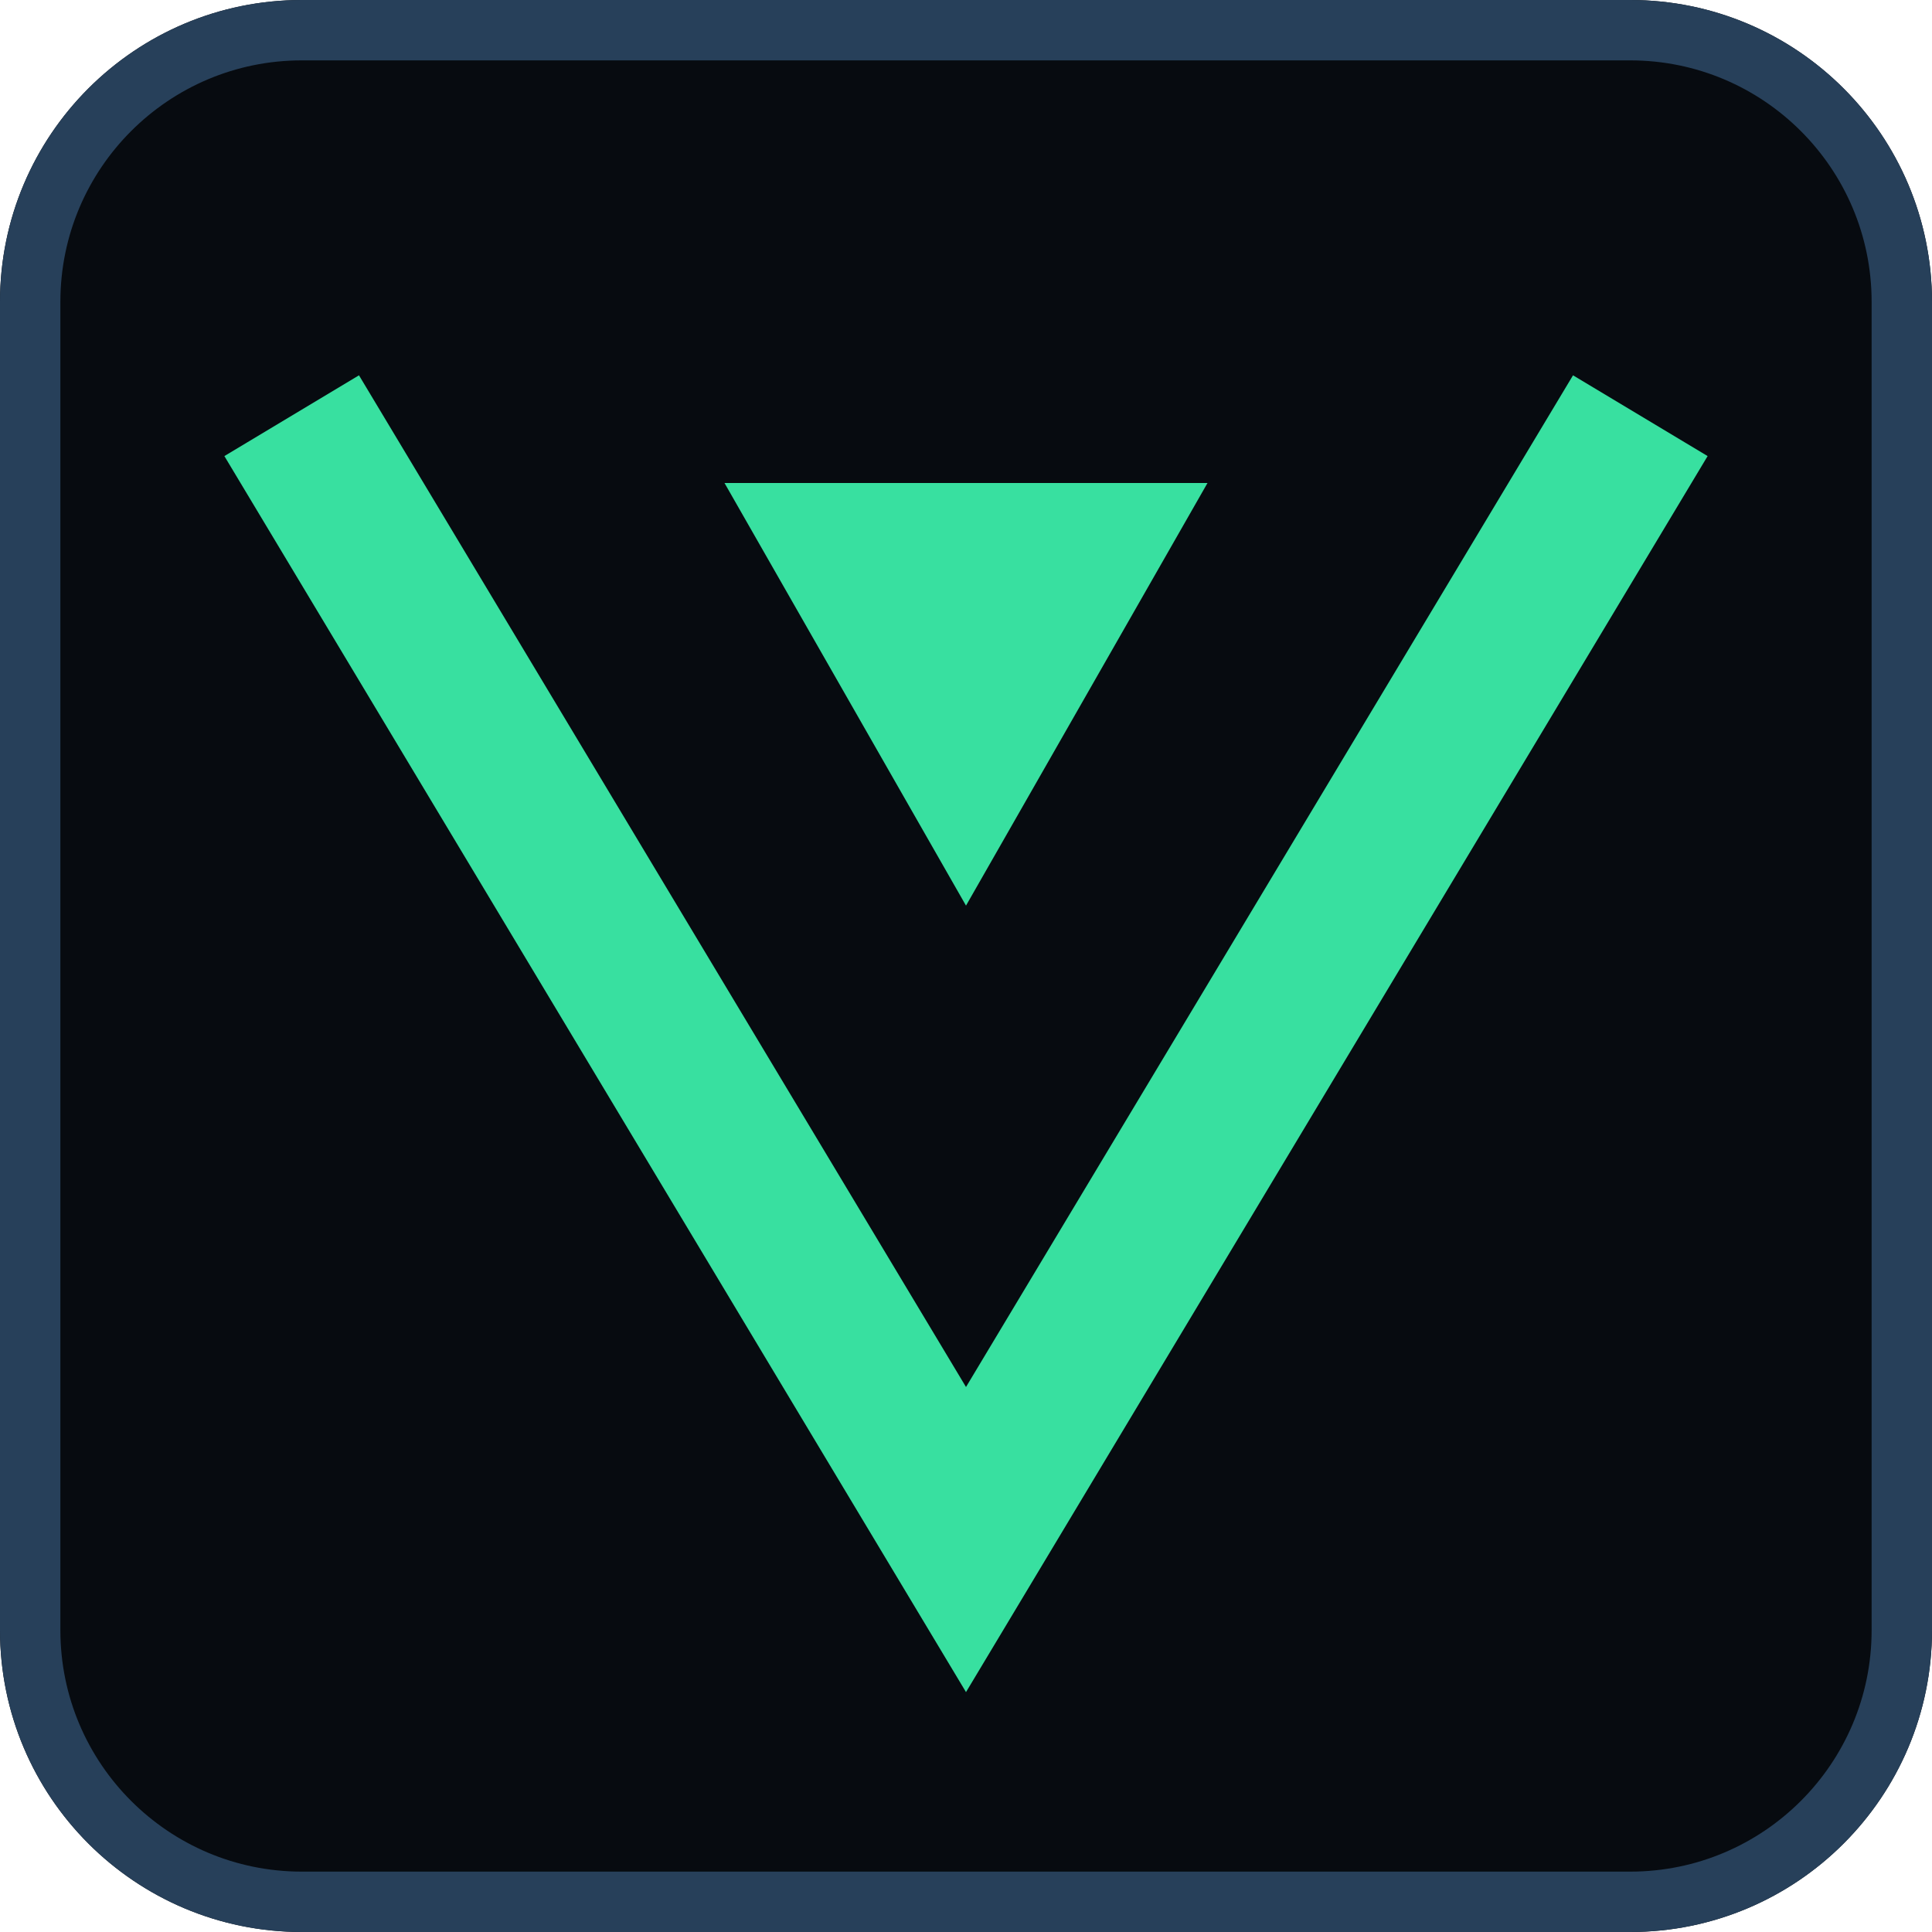
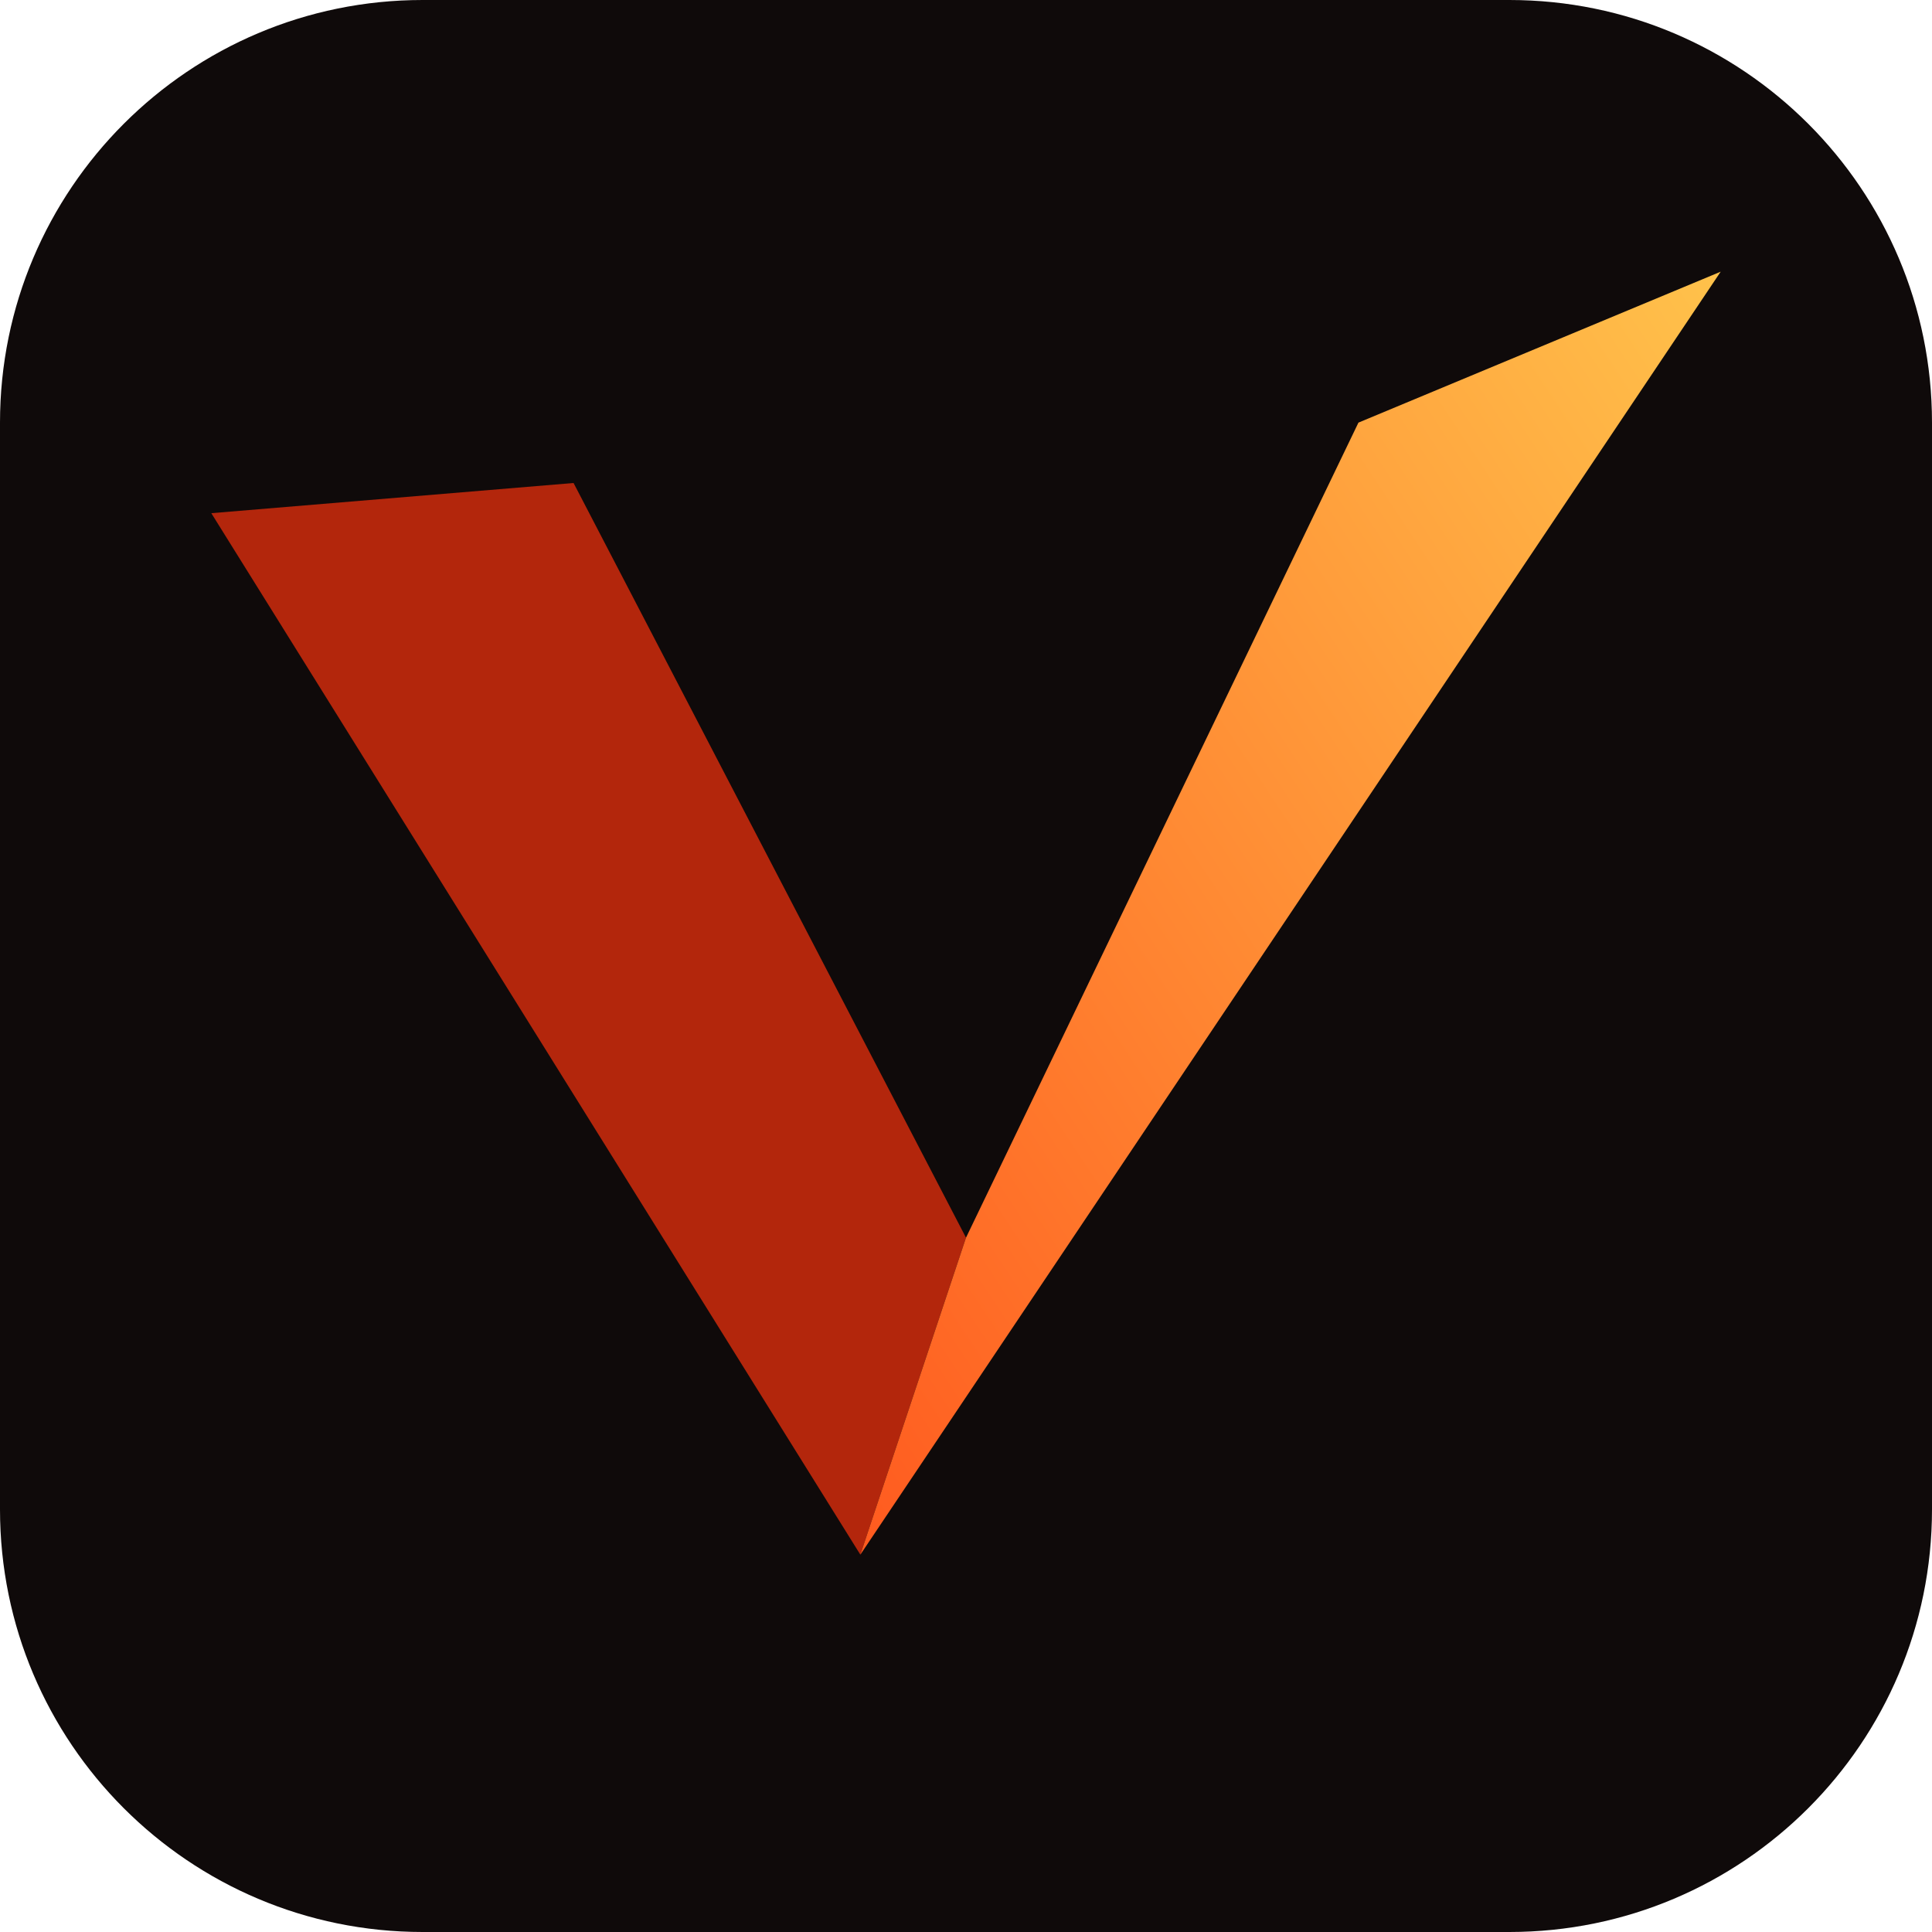
- <svg xmlns="http://www.w3.org/2000/svg" viewBox="0 0 32 32">
-   <rect width="32" height="32" rx="5" fill="#070b10" />
-   <rect x="0.5" y="0.5" width="31" height="31" rx="4.5" fill="none" stroke="#27405a" />
-   <path d="M5.5 8 L16 25.5 L26.5 8" fill="none" stroke="#38e0a0" stroke-width="2.6" stroke-linejoin="miter" stroke-linecap="square" />
-   <path d="M12 8 L16 15 L20 8 Z" fill="#38e0a0" />
+ <svg xmlns="http://www.w3.org/2000/svg" viewBox="0 0 64 64">
+   <defs>
+     <linearGradient id="heat" x1="0" y1="1" x2="1" y2="0">
+       <stop offset="0" stop-color="#ff5a1f" />
+       <stop offset="1" stop-color="#ffc24b" />
+     </linearGradient>
+   </defs>
+   <rect width="64" height="64" rx="14" fill="#0f0a0a" />
+   <path d="M7 17 L19 16 L32 41 L28.5 51.5 Z" fill="#b3260c" />
+   <path d="M28.5 51.5 L32 41 L45 14 L57 9 Z" fill="url(#heat)" />
</svg>
